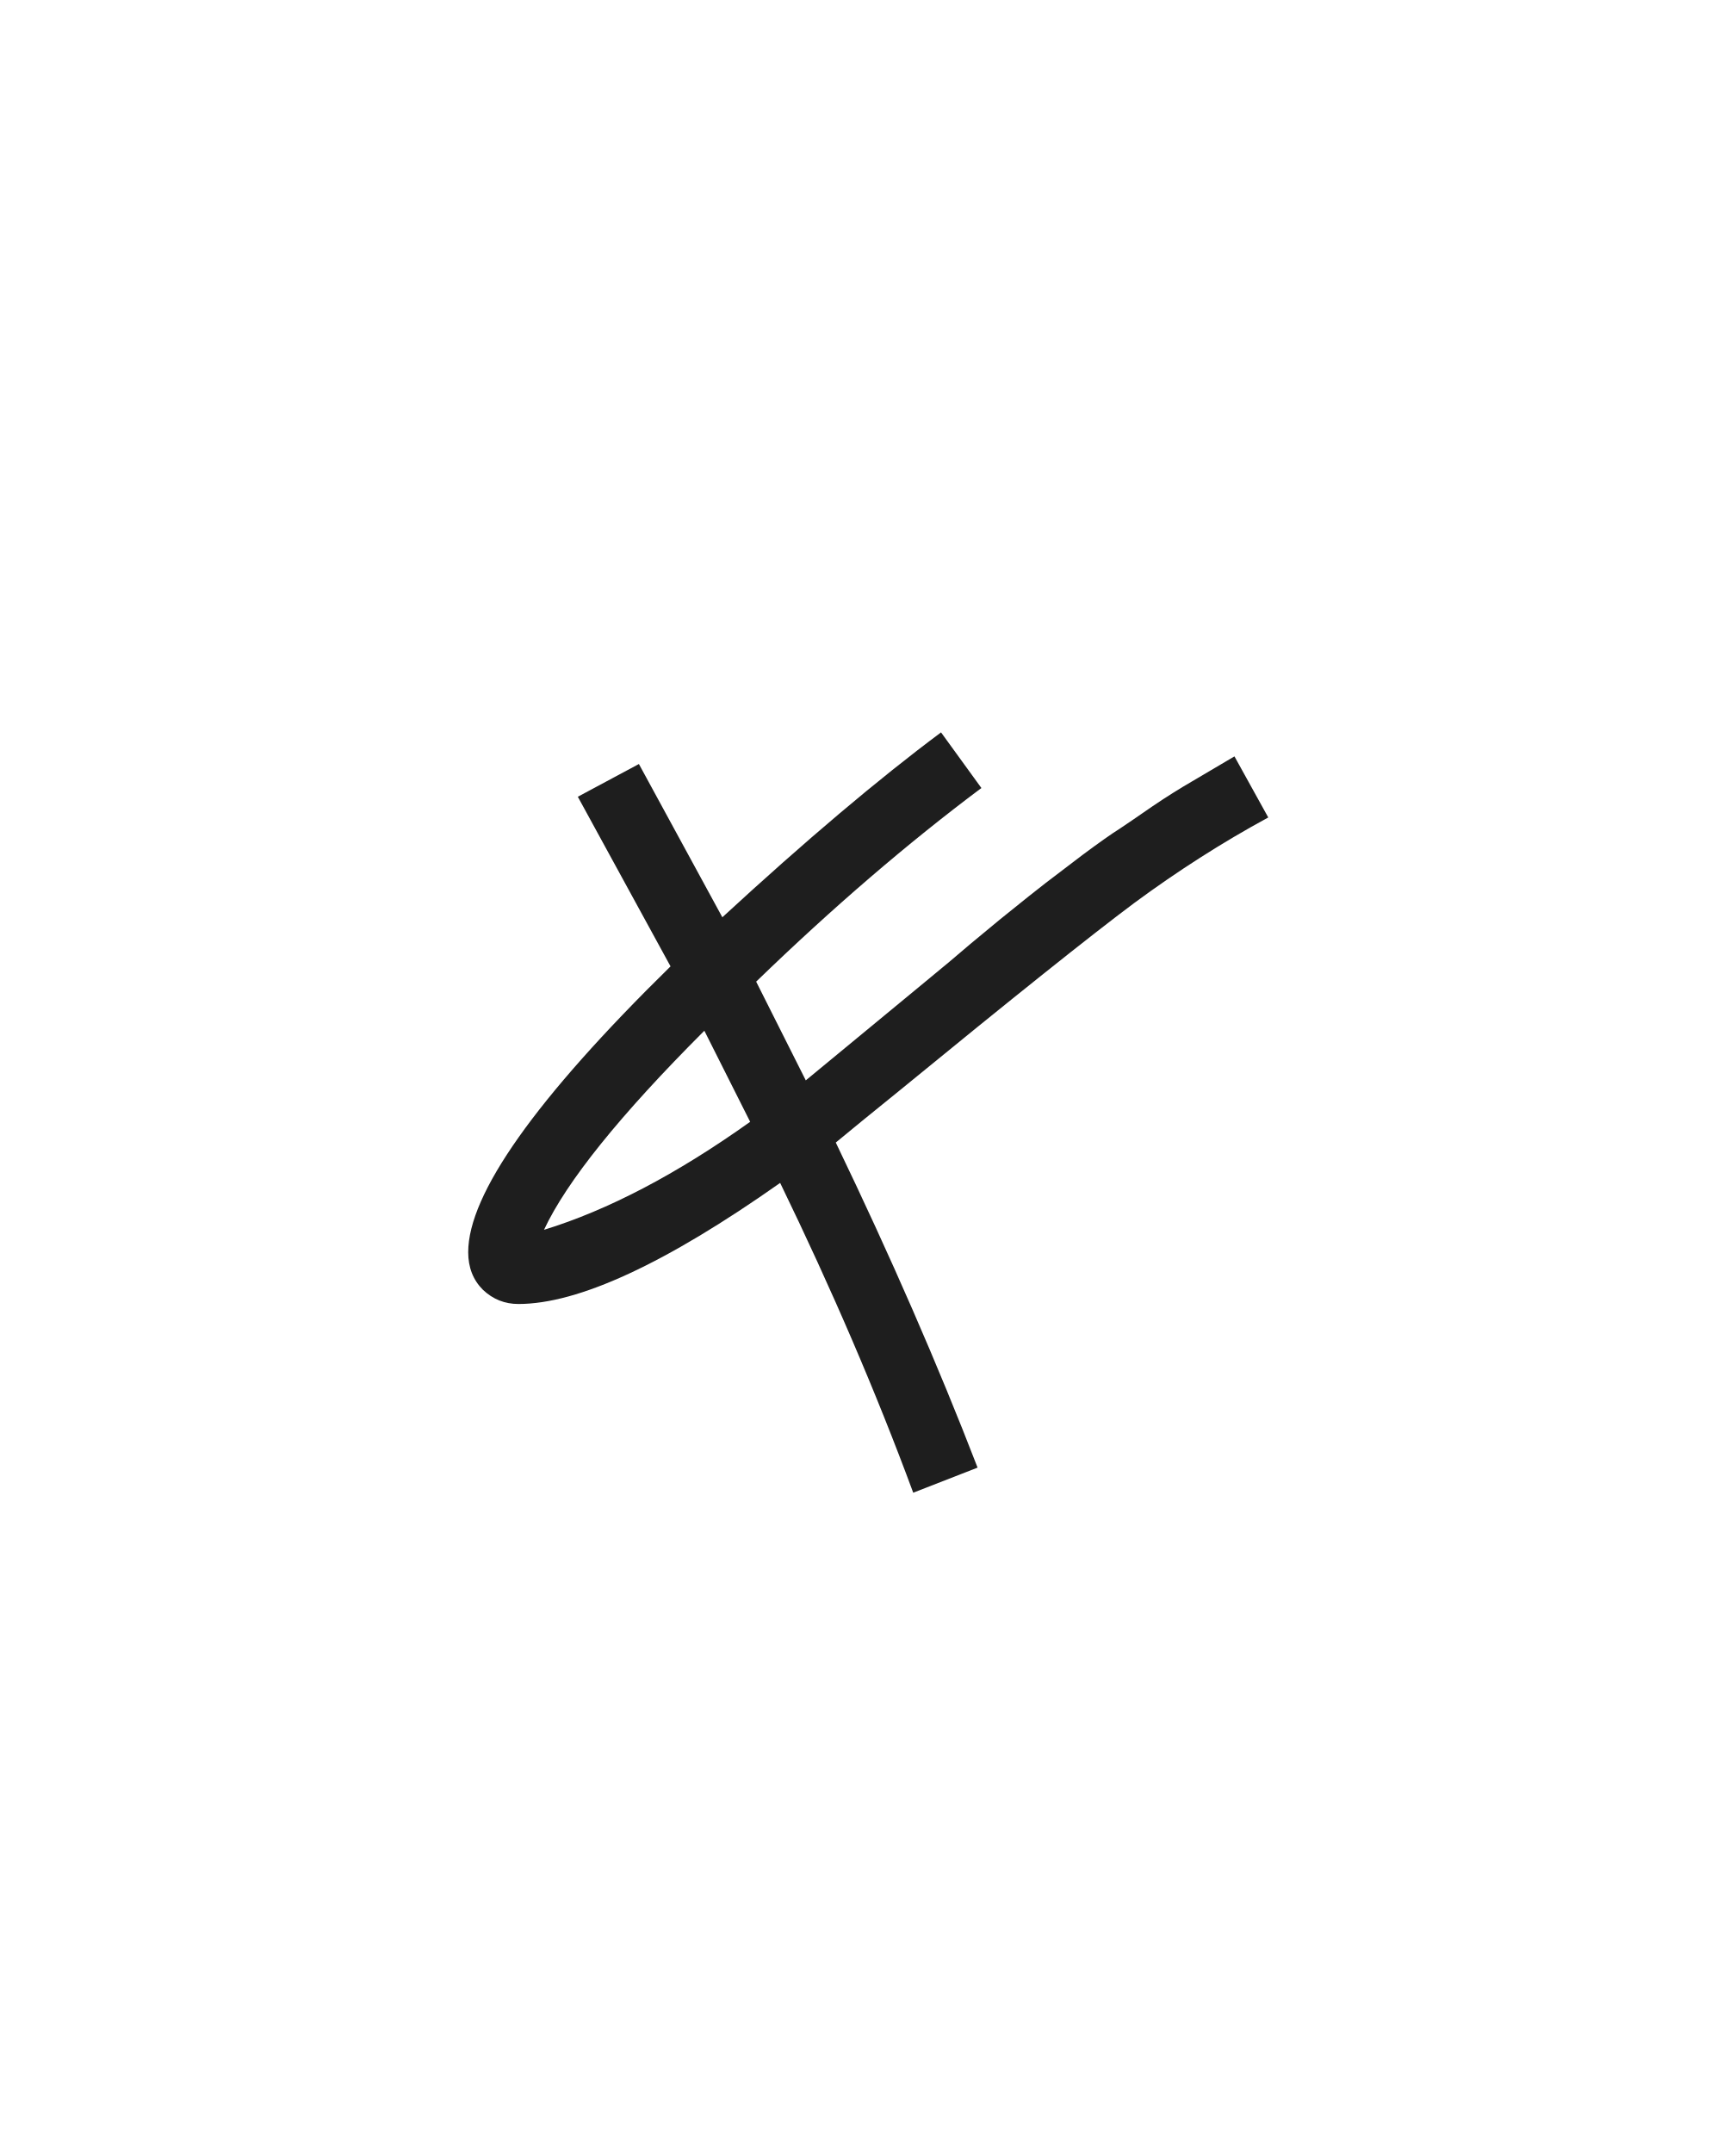
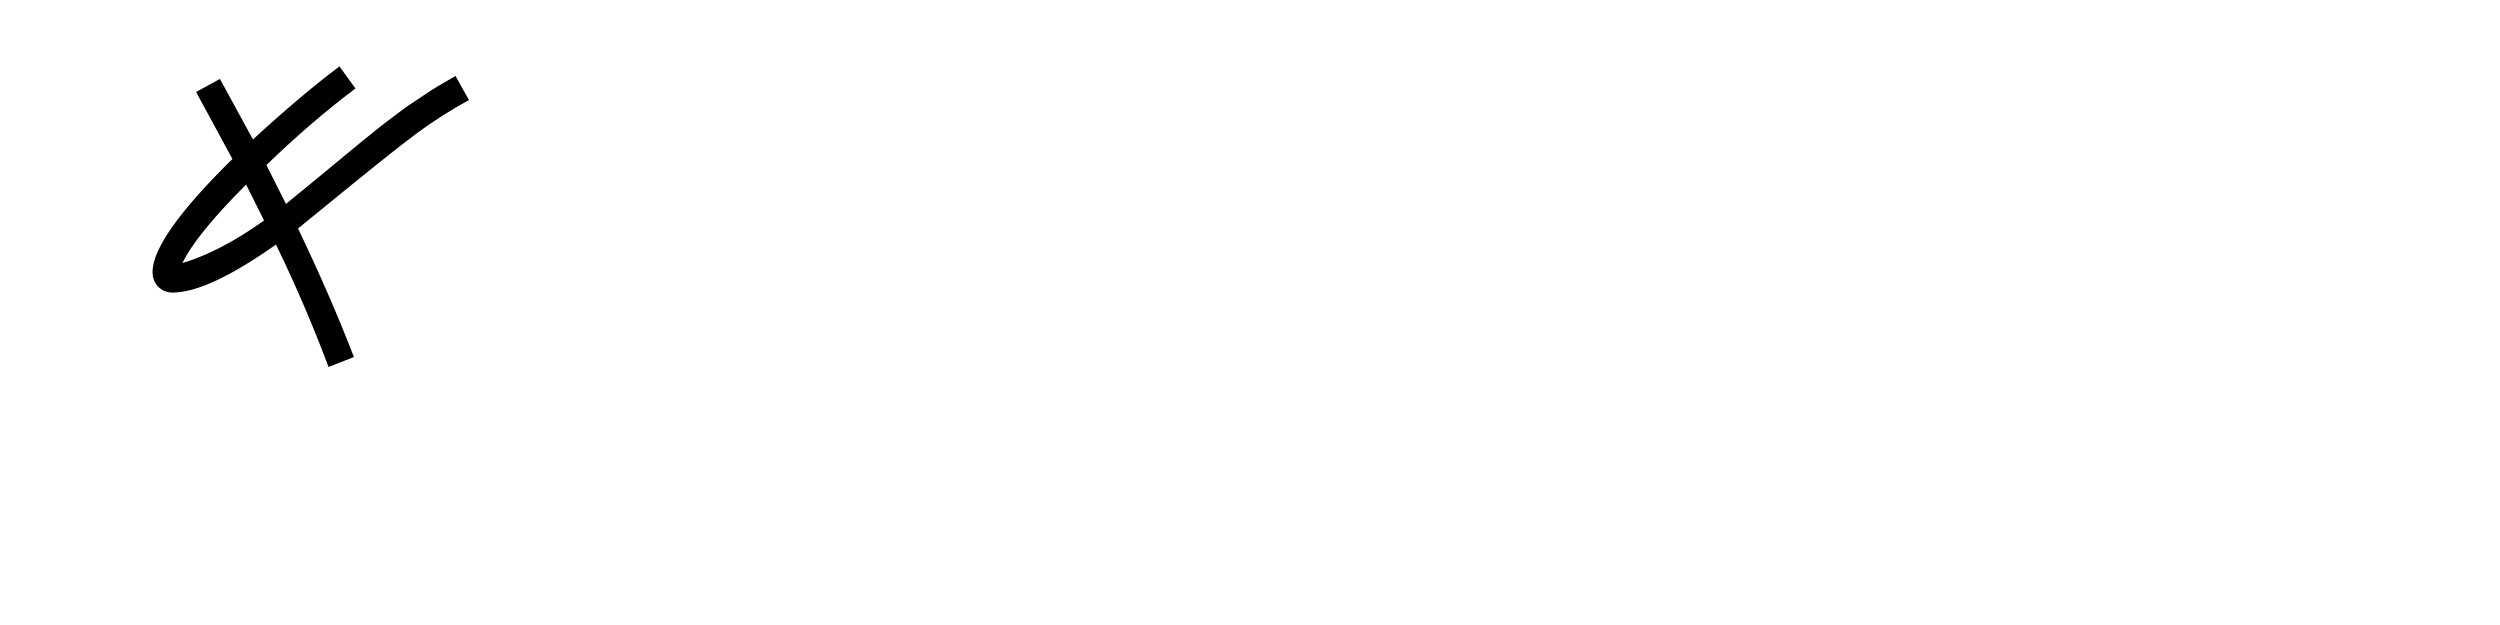
- <svg xmlns="http://www.w3.org/2000/svg" version="1.1" viewBox="0 0 49.717 61.677" width="149.15" height="185.031">
-   <defs>
-     <style class="style-fonts">
-       @font-face {
-         font-family: "Virgil";
-         src: url("https://excalidraw.com/Virgil.woff2");
-       }
-       @font-face {
-         font-family: "Cascadia";
-         src: url("https://excalidraw.com/Cascadia.woff2");
-       }
-       @font-face {
-         font-family: "Assistant";
-         src: url("https://excalidraw.com/Assistant-Regular.woff2");
-       }
-     </style>
-   </defs>
-   <g transform="translate(10 10) rotate(0 14.8584 20.83845)">
-     <text x="14.858" y="33.342" font-family="Helvetica, Segoe UI Emoji" font-size="36.241px" fill="#1e1e1e" text-anchor="middle" style="white-space: pre;" direction="ltr" dominant-baseline="alphabetic">𐤀</text>
-   </g>
+ <svg xmlns="http://www.w3.org/2000/svg" version="1.1" viewBox="0 0 200 50" width="200" height="50">
+   <text x="10" y="30" font-family="sans-serif" font-size="40px" font-weight="600" fill="#1e1ef1e" text-anchor="start">
+     𐤀
+   </text>
</svg>
